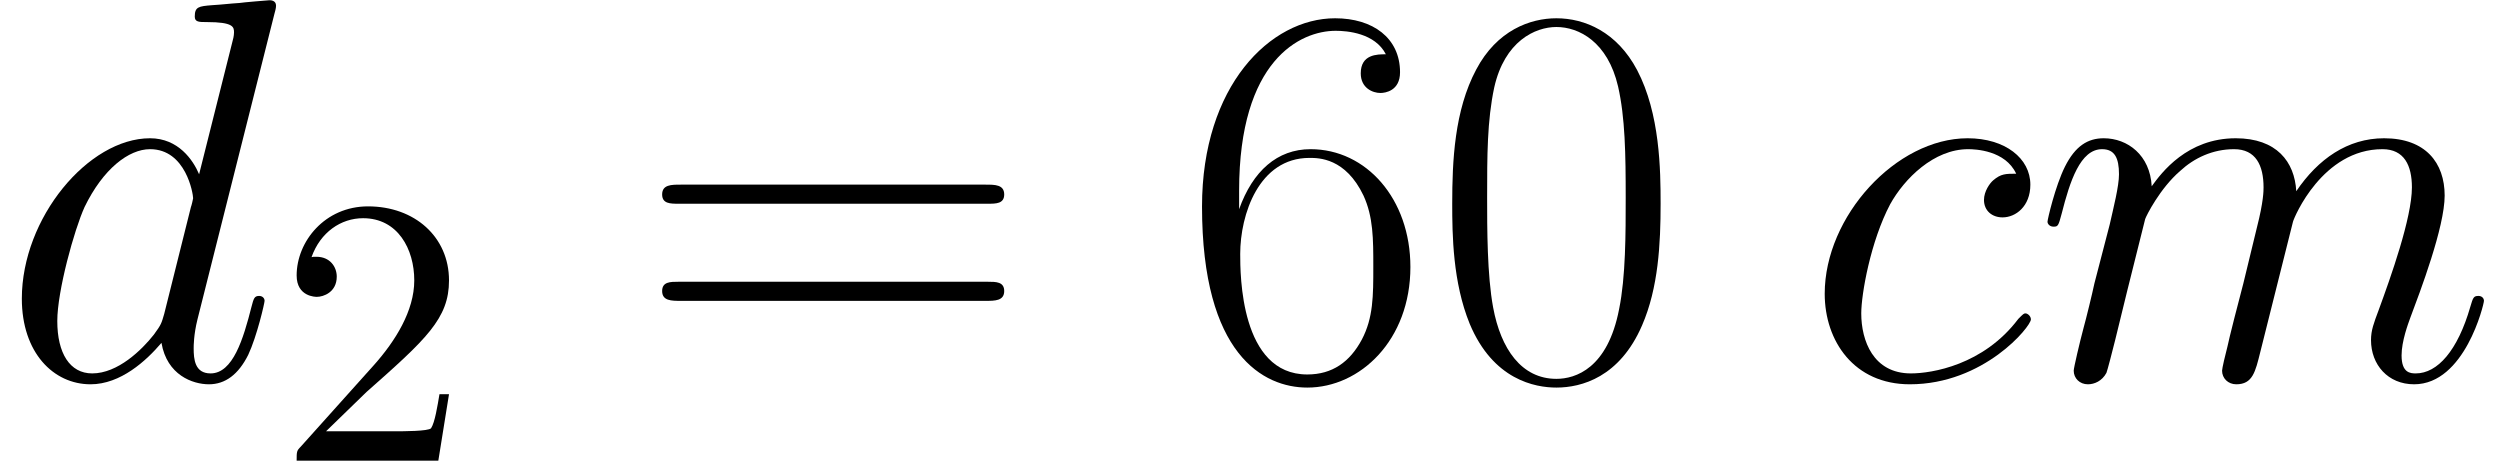
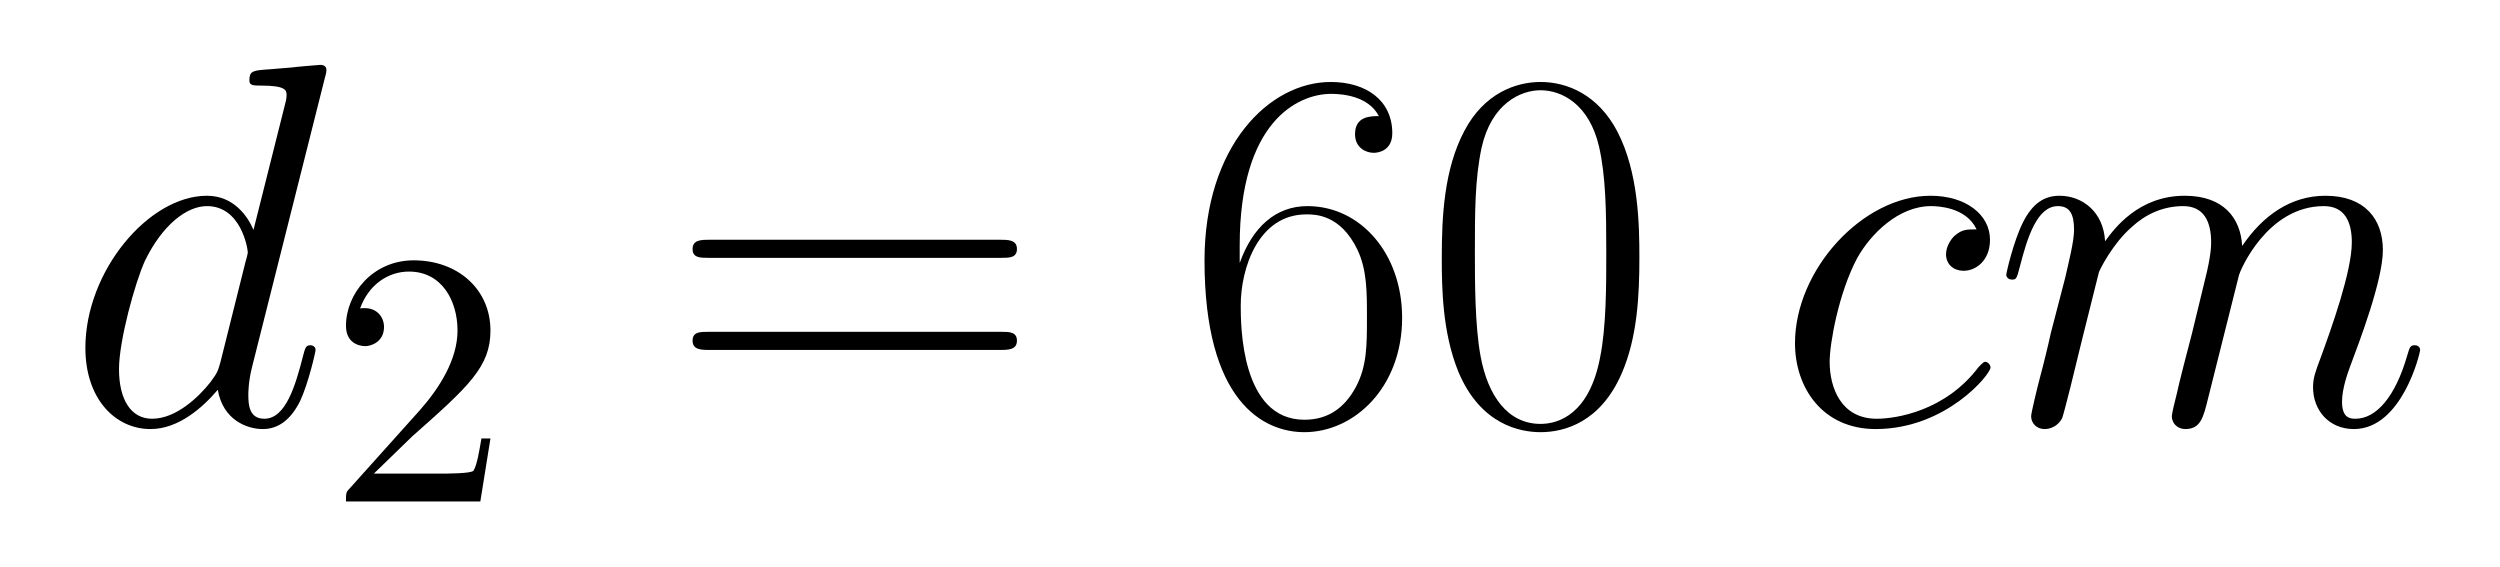
- <svg xmlns="http://www.w3.org/2000/svg" xmlns:xlink="http://www.w3.org/1999/xlink" version="1.1" width="73.05pt" height="13.461pt" viewBox="196.601 86.763 73.05 13.461">
+ <svg xmlns="http://www.w3.org/2000/svg" xmlns:xlink="http://www.w3.org/1999/xlink" version="1.1" width="77.035pt" height="17.446pt" viewBox="194.608 84.771 77.035 17.446">
  <defs>
-     <path id="g1-50" d="M1.417-.859L2.6-2.008C4.341-3.548 5.01-4.151 5.01-5.267C5.01-6.539 4.006-7.431 2.644-7.431C1.384-7.431 .558-6.405 .558-5.412C.558-4.787 1.116-4.787 1.149-4.787C1.339-4.787 1.73-4.921 1.73-5.378C1.73-5.668 1.529-5.958 1.138-5.958C1.049-5.958 1.027-5.958 .993-5.947C1.25-6.673 1.852-7.085 2.499-7.085C3.515-7.085 3.995-6.182 3.995-5.267C3.995-4.374 3.437-3.492 2.823-2.801L.681-.413C.558-.29 .558-.268 .558 0H4.698L5.01-1.942H4.731C4.675-1.607 4.597-1.116 4.486-.948C4.407-.859 3.671-.859 3.426-.859H1.417Z" />
+     <path id="g2-48" d="M6.695-5.117C6.695-6.089 6.679-7.747 6.009-9.022C5.42-10.138 4.479-10.536 3.65-10.536C2.885-10.536 1.913-10.186 1.307-9.038C.669-7.843 .606-6.36 .606-5.117C.606-4.208 .622-2.821 1.116-1.61C1.801 .032 3.029 .255 3.65 .255C4.384 .255 5.499-.048 6.153-1.562C6.631-2.662 6.695-3.953 6.695-5.117ZM3.65 0C2.63 0 2.024-.877 1.801-2.088C1.626-3.029 1.626-4.4 1.626-5.292C1.626-6.52 1.626-7.54 1.833-8.512C2.136-9.867 3.029-10.281 3.65-10.281C4.304-10.281 5.149-9.851 5.452-8.544C5.659-7.635 5.675-6.567 5.675-5.292C5.675-4.256 5.675-2.981 5.483-2.04C5.149-.303 4.208 0 3.65 0Z" />
+     <path id="g2-54" d="M1.69-5.499C1.69-9.309 3.475-10.17 4.511-10.17C4.846-10.17 5.659-10.106 5.978-9.484C5.723-9.484 5.244-9.484 5.244-8.927C5.244-8.496 5.595-8.353 5.818-8.353C5.962-8.353 6.392-8.416 6.392-8.958C6.392-9.963 5.595-10.536 4.495-10.536C2.598-10.536 .606-8.56 .606-5.037C.606-.701 2.407 .255 3.682 .255C5.228 .255 6.695-1.132 6.695-3.268C6.695-5.26 5.404-6.711 3.778-6.711C2.805-6.711 2.088-6.073 1.69-4.957V-5.499ZM3.682-.128C1.722-.128 1.722-3.061 1.722-3.65C1.722-4.798 2.264-6.456 3.746-6.456C4.017-6.456 4.798-6.456 5.324-5.356C5.611-4.734 5.611-4.081 5.611-3.284C5.611-2.423 5.611-1.785 5.276-1.148C4.926-.494 4.415-.128 3.682-.128Z" />
+     <path id="g2-61" d="M10.25-5.117C10.489-5.117 10.728-5.117 10.728-5.388C10.728-5.675 10.457-5.675 10.186-5.675H1.275C1.004-5.675 .733-5.675 .733-5.388C.733-5.117 .972-5.117 1.211-5.117H10.25ZM10.186-2.279C10.457-2.279 10.728-2.279 10.728-2.566C10.728-2.837 10.489-2.837 10.25-2.837H1.211C.972-2.837 .733-2.837 .733-2.566C.733-2.279 1.004-2.279 1.275-2.279H10.186Z" />
    <path id="g0-99" d="M6.233-5.994C5.93-5.994 5.786-5.994 5.563-5.802C5.467-5.723 5.292-5.483 5.292-5.228C5.292-4.91 5.531-4.718 5.834-4.718C6.217-4.718 6.647-5.037 6.647-5.675C6.647-6.44 5.914-7.03 4.814-7.03C2.726-7.03 .638-4.75 .638-2.487C.638-1.1 1.498 .159 3.124 .159C5.292 .159 6.663-1.53 6.663-1.737C6.663-1.833 6.567-1.913 6.504-1.913C6.456-1.913 6.44-1.897 6.296-1.753C5.276-.399 3.762-.159 3.156-.159C2.056-.159 1.706-1.116 1.706-1.913C1.706-2.471 1.977-4.017 2.55-5.101C2.965-5.85 3.826-6.711 4.83-6.711C5.037-6.711 5.914-6.679 6.233-5.994Z" />
    <path id="g0-100" d="M8.018-10.664C8.034-10.728 8.066-10.823 8.066-10.903C8.066-11.063 7.906-11.063 7.874-11.063C7.859-11.063 7.077-10.999 6.998-10.983C6.727-10.967 6.488-10.935 6.201-10.919C5.802-10.887 5.691-10.871 5.691-10.584C5.691-10.425 5.818-10.425 6.041-10.425C6.822-10.425 6.838-10.281 6.838-10.122C6.838-10.026 6.806-9.899 6.791-9.851L5.818-5.978C5.643-6.392 5.212-7.03 4.384-7.03C2.582-7.03 .638-4.702 .638-2.343C.638-.765 1.562 .159 2.646 .159C3.523 .159 4.272-.526 4.718-1.052C4.878-.112 5.627 .159 6.105 .159S6.966-.128 7.253-.701C7.508-1.243 7.731-2.216 7.731-2.279C7.731-2.359 7.667-2.423 7.572-2.423C7.428-2.423 7.412-2.343 7.348-2.104C7.109-1.164 6.806-.159 6.153-.159C5.691-.159 5.659-.574 5.659-.893C5.659-.956 5.659-1.291 5.77-1.737L8.018-10.664ZM4.798-1.897C4.718-1.626 4.718-1.594 4.495-1.291C4.144-.845 3.443-.159 2.694-.159C2.04-.159 1.674-.749 1.674-1.69C1.674-2.566 2.168-4.352 2.471-5.021C3.013-6.137 3.762-6.711 4.384-6.711C5.436-6.711 5.643-5.404 5.643-5.276C5.643-5.26 5.595-5.053 5.579-5.021L4.798-1.897Z" />
    <path id="g0-109" d="M3.284-4.67C3.316-4.766 3.714-5.563 4.304-6.073C4.718-6.456 5.26-6.711 5.882-6.711C6.52-6.711 6.743-6.233 6.743-5.595C6.743-5.499 6.743-5.181 6.551-4.431L6.153-2.79C6.025-2.311 5.723-1.132 5.691-.956C5.627-.717 5.531-.303 5.531-.239C5.531-.016 5.707 .159 5.946 .159C6.424 .159 6.504-.207 6.647-.781L7.603-4.591C7.635-4.718 8.464-6.711 10.218-6.711C10.855-6.711 11.078-6.233 11.078-5.595C11.078-4.702 10.457-2.965 10.106-2.008C9.963-1.626 9.883-1.419 9.883-1.132C9.883-.414 10.377 .159 11.142 .159C12.625 .159 13.183-2.184 13.183-2.279C13.183-2.359 13.119-2.423 13.023-2.423C12.88-2.423 12.864-2.375 12.784-2.104C12.417-.829 11.828-.159 11.19-.159C11.031-.159 10.776-.175 10.776-.685C10.776-1.1 10.967-1.61 11.031-1.785C11.318-2.55 12.035-4.431 12.035-5.356C12.035-6.312 11.477-7.03 10.266-7.03C9.198-7.03 8.337-6.424 7.699-5.483C7.651-6.344 7.125-7.03 5.93-7.03C4.511-7.03 3.762-6.025 3.475-5.627C3.427-6.535 2.774-7.03 2.072-7.03C1.61-7.03 1.243-6.806 .94-6.201C.654-5.627 .43-4.655 .43-4.591S.494-4.447 .606-4.447C.733-4.447 .749-4.463 .845-4.83C1.084-5.77 1.387-6.711 2.024-6.711C2.391-6.711 2.519-6.456 2.519-5.978C2.519-5.627 2.359-5.005 2.248-4.511L1.801-2.79C1.737-2.487 1.562-1.769 1.482-1.482C1.371-1.068 1.196-.319 1.196-.239C1.196-.016 1.371 .159 1.61 .159C1.801 .159 2.024 .064 2.152-.175C2.184-.255 2.327-.813 2.407-1.132L2.758-2.566L3.284-4.67Z" />
-     <path id="g2-48" d="M6.695-5.117C6.695-6.089 6.679-7.747 6.009-9.022C5.42-10.138 4.479-10.536 3.65-10.536C2.885-10.536 1.913-10.186 1.307-9.038C.669-7.843 .606-6.36 .606-5.117C.606-4.208 .622-2.821 1.116-1.61C1.801 .032 3.029 .255 3.65 .255C4.384 .255 5.499-.048 6.153-1.562C6.631-2.662 6.695-3.953 6.695-5.117ZM3.65 0C2.63 0 2.024-.877 1.801-2.088C1.626-3.029 1.626-4.4 1.626-5.292C1.626-6.52 1.626-7.54 1.833-8.512C2.136-9.867 3.029-10.281 3.65-10.281C4.304-10.281 5.149-9.851 5.452-8.544C5.659-7.635 5.675-6.567 5.675-5.292C5.675-4.256 5.675-2.981 5.483-2.04C5.149-.303 4.208 0 3.65 0Z" />
-     <path id="g2-54" d="M1.69-5.499C1.69-9.309 3.475-10.17 4.511-10.17C4.846-10.17 5.659-10.106 5.978-9.484C5.723-9.484 5.244-9.484 5.244-8.927C5.244-8.496 5.595-8.353 5.818-8.353C5.962-8.353 6.392-8.416 6.392-8.958C6.392-9.963 5.595-10.536 4.495-10.536C2.598-10.536 .606-8.56 .606-5.037C.606-.701 2.407 .255 3.682 .255C5.228 .255 6.695-1.132 6.695-3.268C6.695-5.26 5.404-6.711 3.778-6.711C2.805-6.711 2.088-6.073 1.69-4.957V-5.499ZM3.682-.128C1.722-.128 1.722-3.061 1.722-3.65C1.722-4.798 2.264-6.456 3.746-6.456C4.017-6.456 4.798-6.456 5.324-5.356C5.611-4.734 5.611-4.081 5.611-3.284C5.611-2.423 5.611-1.785 5.276-1.148C4.926-.494 4.415-.128 3.682-.128Z" />
-     <path id="g2-61" d="M10.25-5.117C10.489-5.117 10.728-5.117 10.728-5.388C10.728-5.675 10.457-5.675 10.186-5.675H1.275C1.004-5.675 .733-5.675 .733-5.388C.733-5.117 .972-5.117 1.211-5.117H10.25ZM10.186-2.279C10.457-2.279 10.728-2.279 10.728-2.566C10.728-2.837 10.489-2.837 10.25-2.837H1.211C.972-2.837 .733-2.837 .733-2.566C.733-2.279 1.004-2.279 1.275-2.279H10.186Z" />
+     <path id="g1-50" d="M1.417-.859L2.6-2.008C4.341-3.548 5.01-4.151 5.01-5.267C5.01-6.539 4.006-7.431 2.644-7.431C1.384-7.431 .558-6.405 .558-5.412C.558-4.787 1.116-4.787 1.149-4.787C1.339-4.787 1.73-4.921 1.73-5.378C1.73-5.668 1.529-5.958 1.138-5.958C1.049-5.958 1.027-5.958 .993-5.947C1.25-6.673 1.852-7.085 2.499-7.085C3.515-7.085 3.995-6.182 3.995-5.267C3.995-4.374 3.437-3.492 2.823-2.801L.681-.413C.558-.29 .558-.268 .558 0H4.698L5.01-1.942H4.731C4.675-1.607 4.597-1.116 4.486-.948C4.407-.859 3.671-.859 3.426-.859H1.417Z" />
  </defs>
  <g id="page1">
    <use x="196.601" y="97.833" xlink:href="#g0-100" />
    <use x="204.711" y="100.224" xlink:href="#g1-50" />
    <use x="215.216" y="97.833" xlink:href="#g2-61" />
    <use x="231.118" y="97.833" xlink:href="#g2-54" />
    <use x="238.429" y="97.833" xlink:href="#g2-48" />
    <use x="249.281" y="97.833" xlink:href="#g0-99" />
    <use x="255.999" y="97.833" xlink:href="#g0-109" />
  </g>
</svg>
